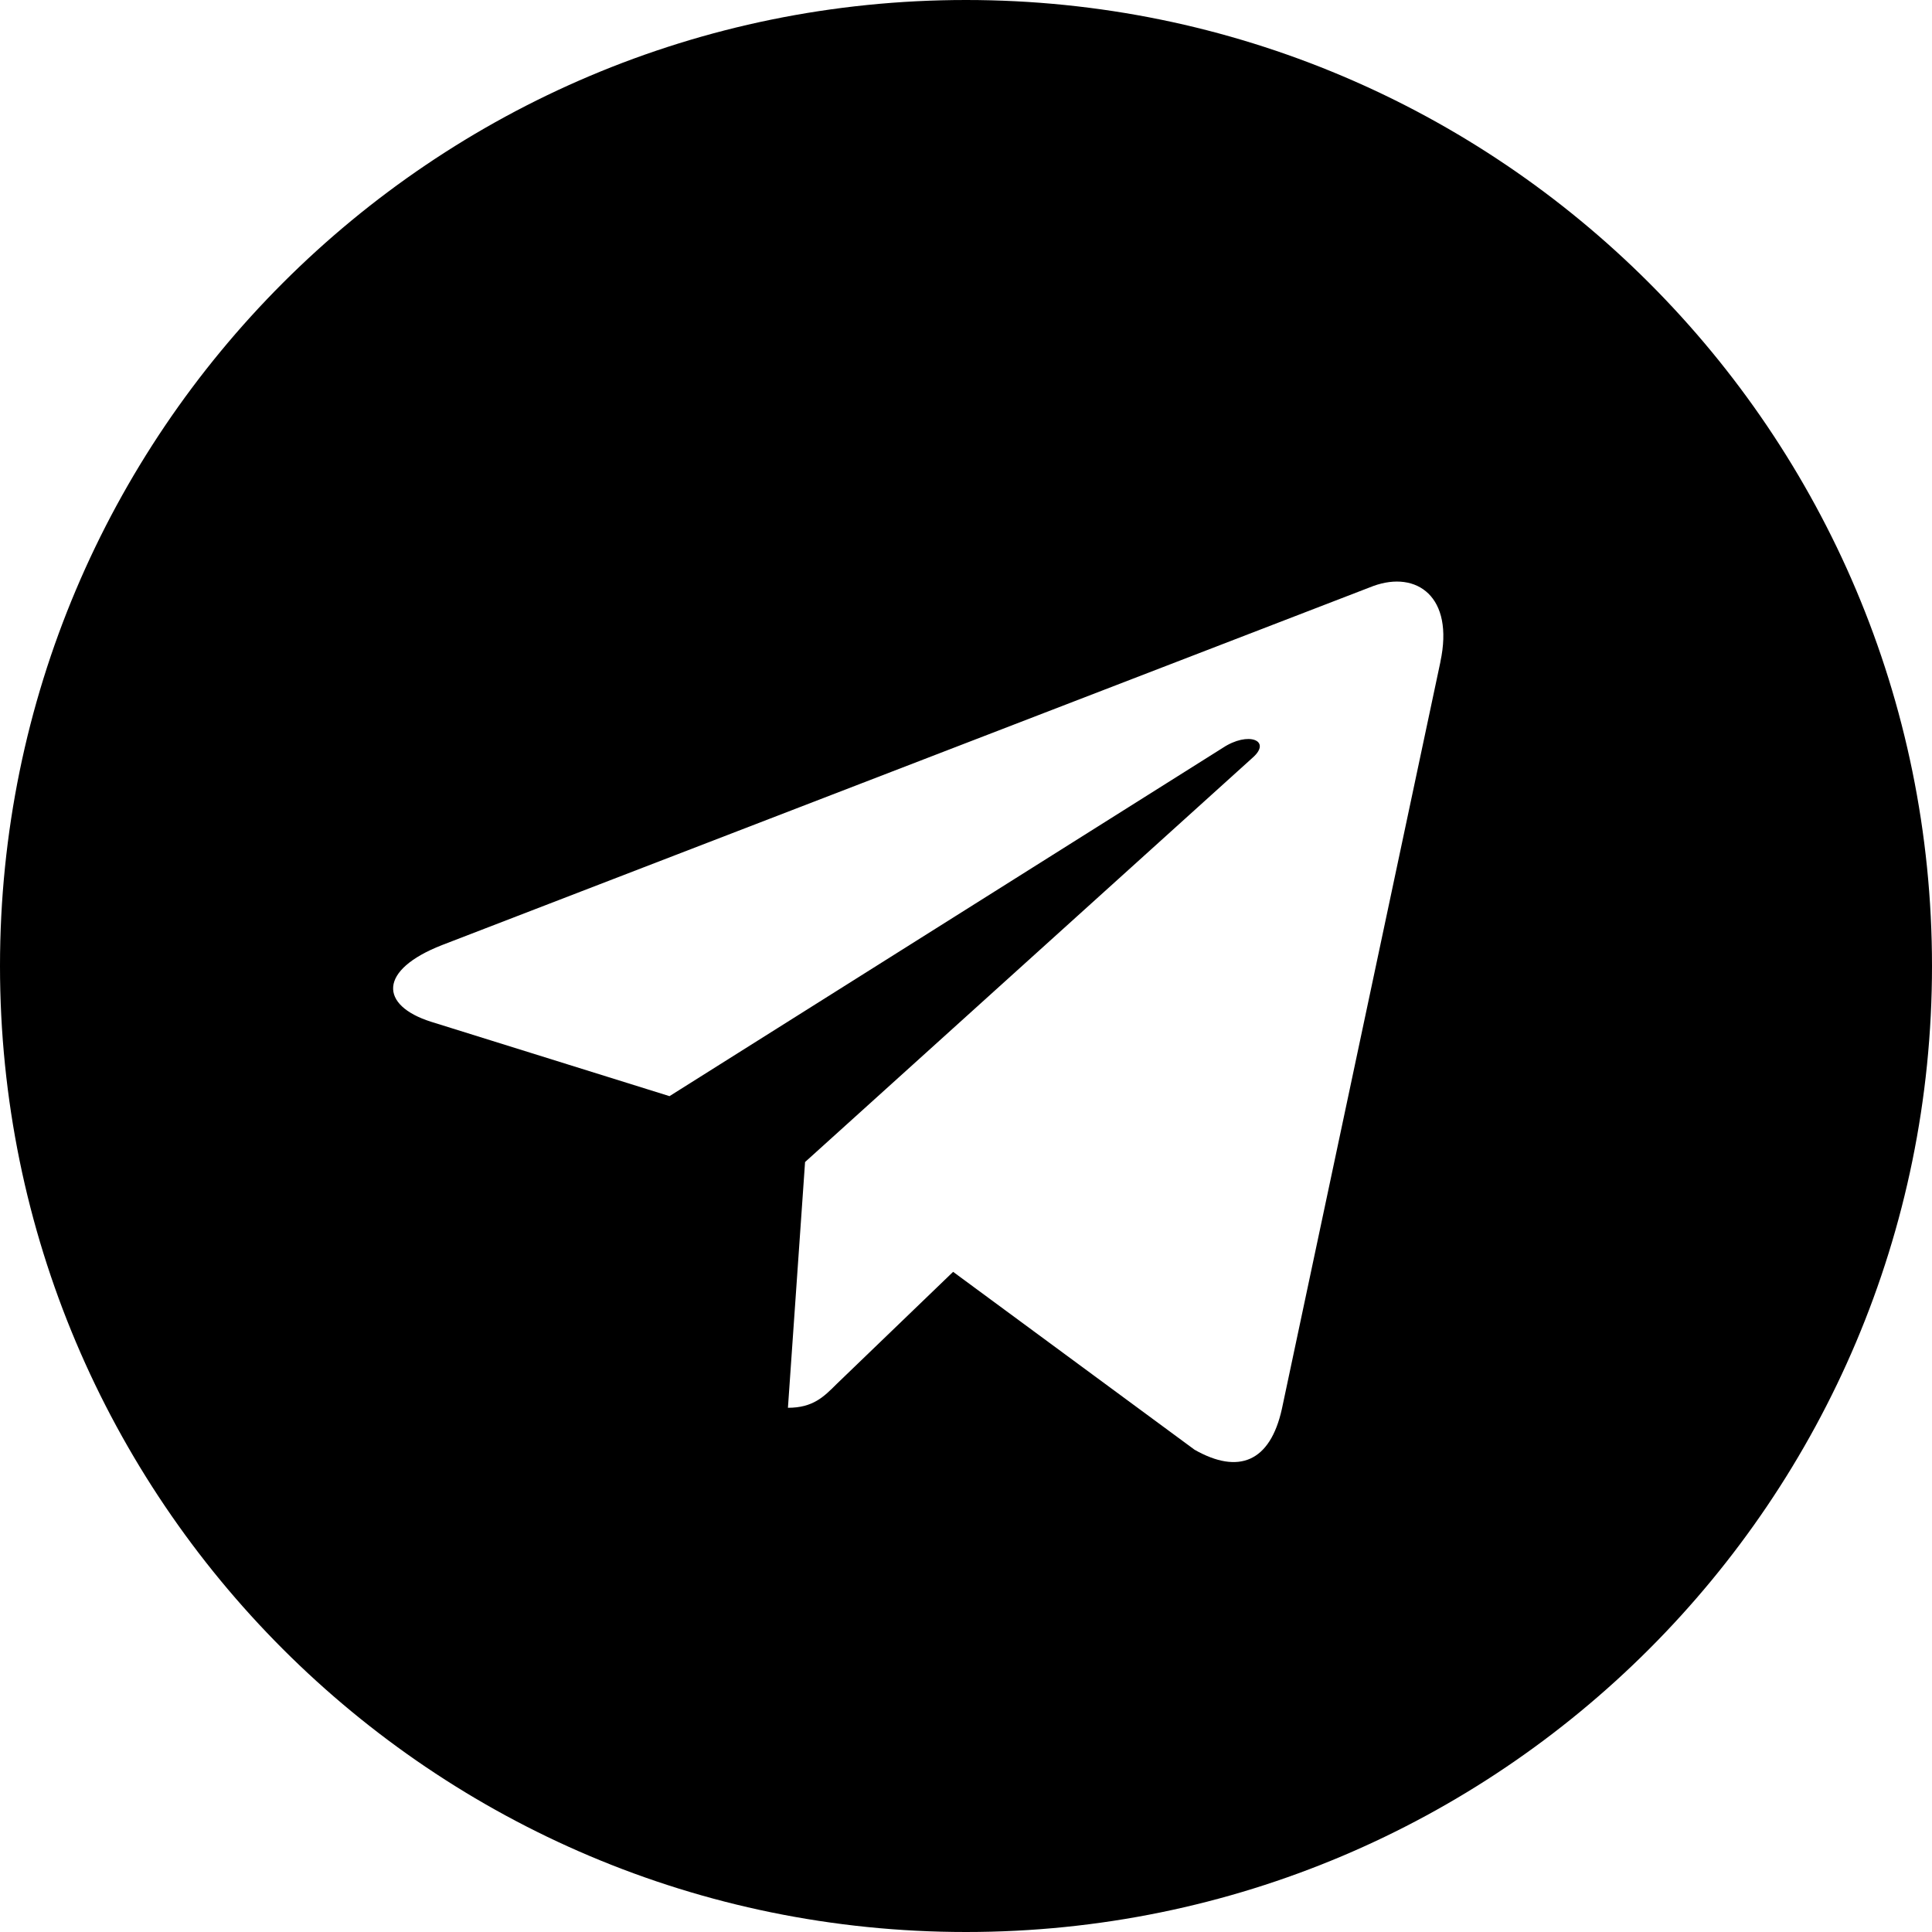
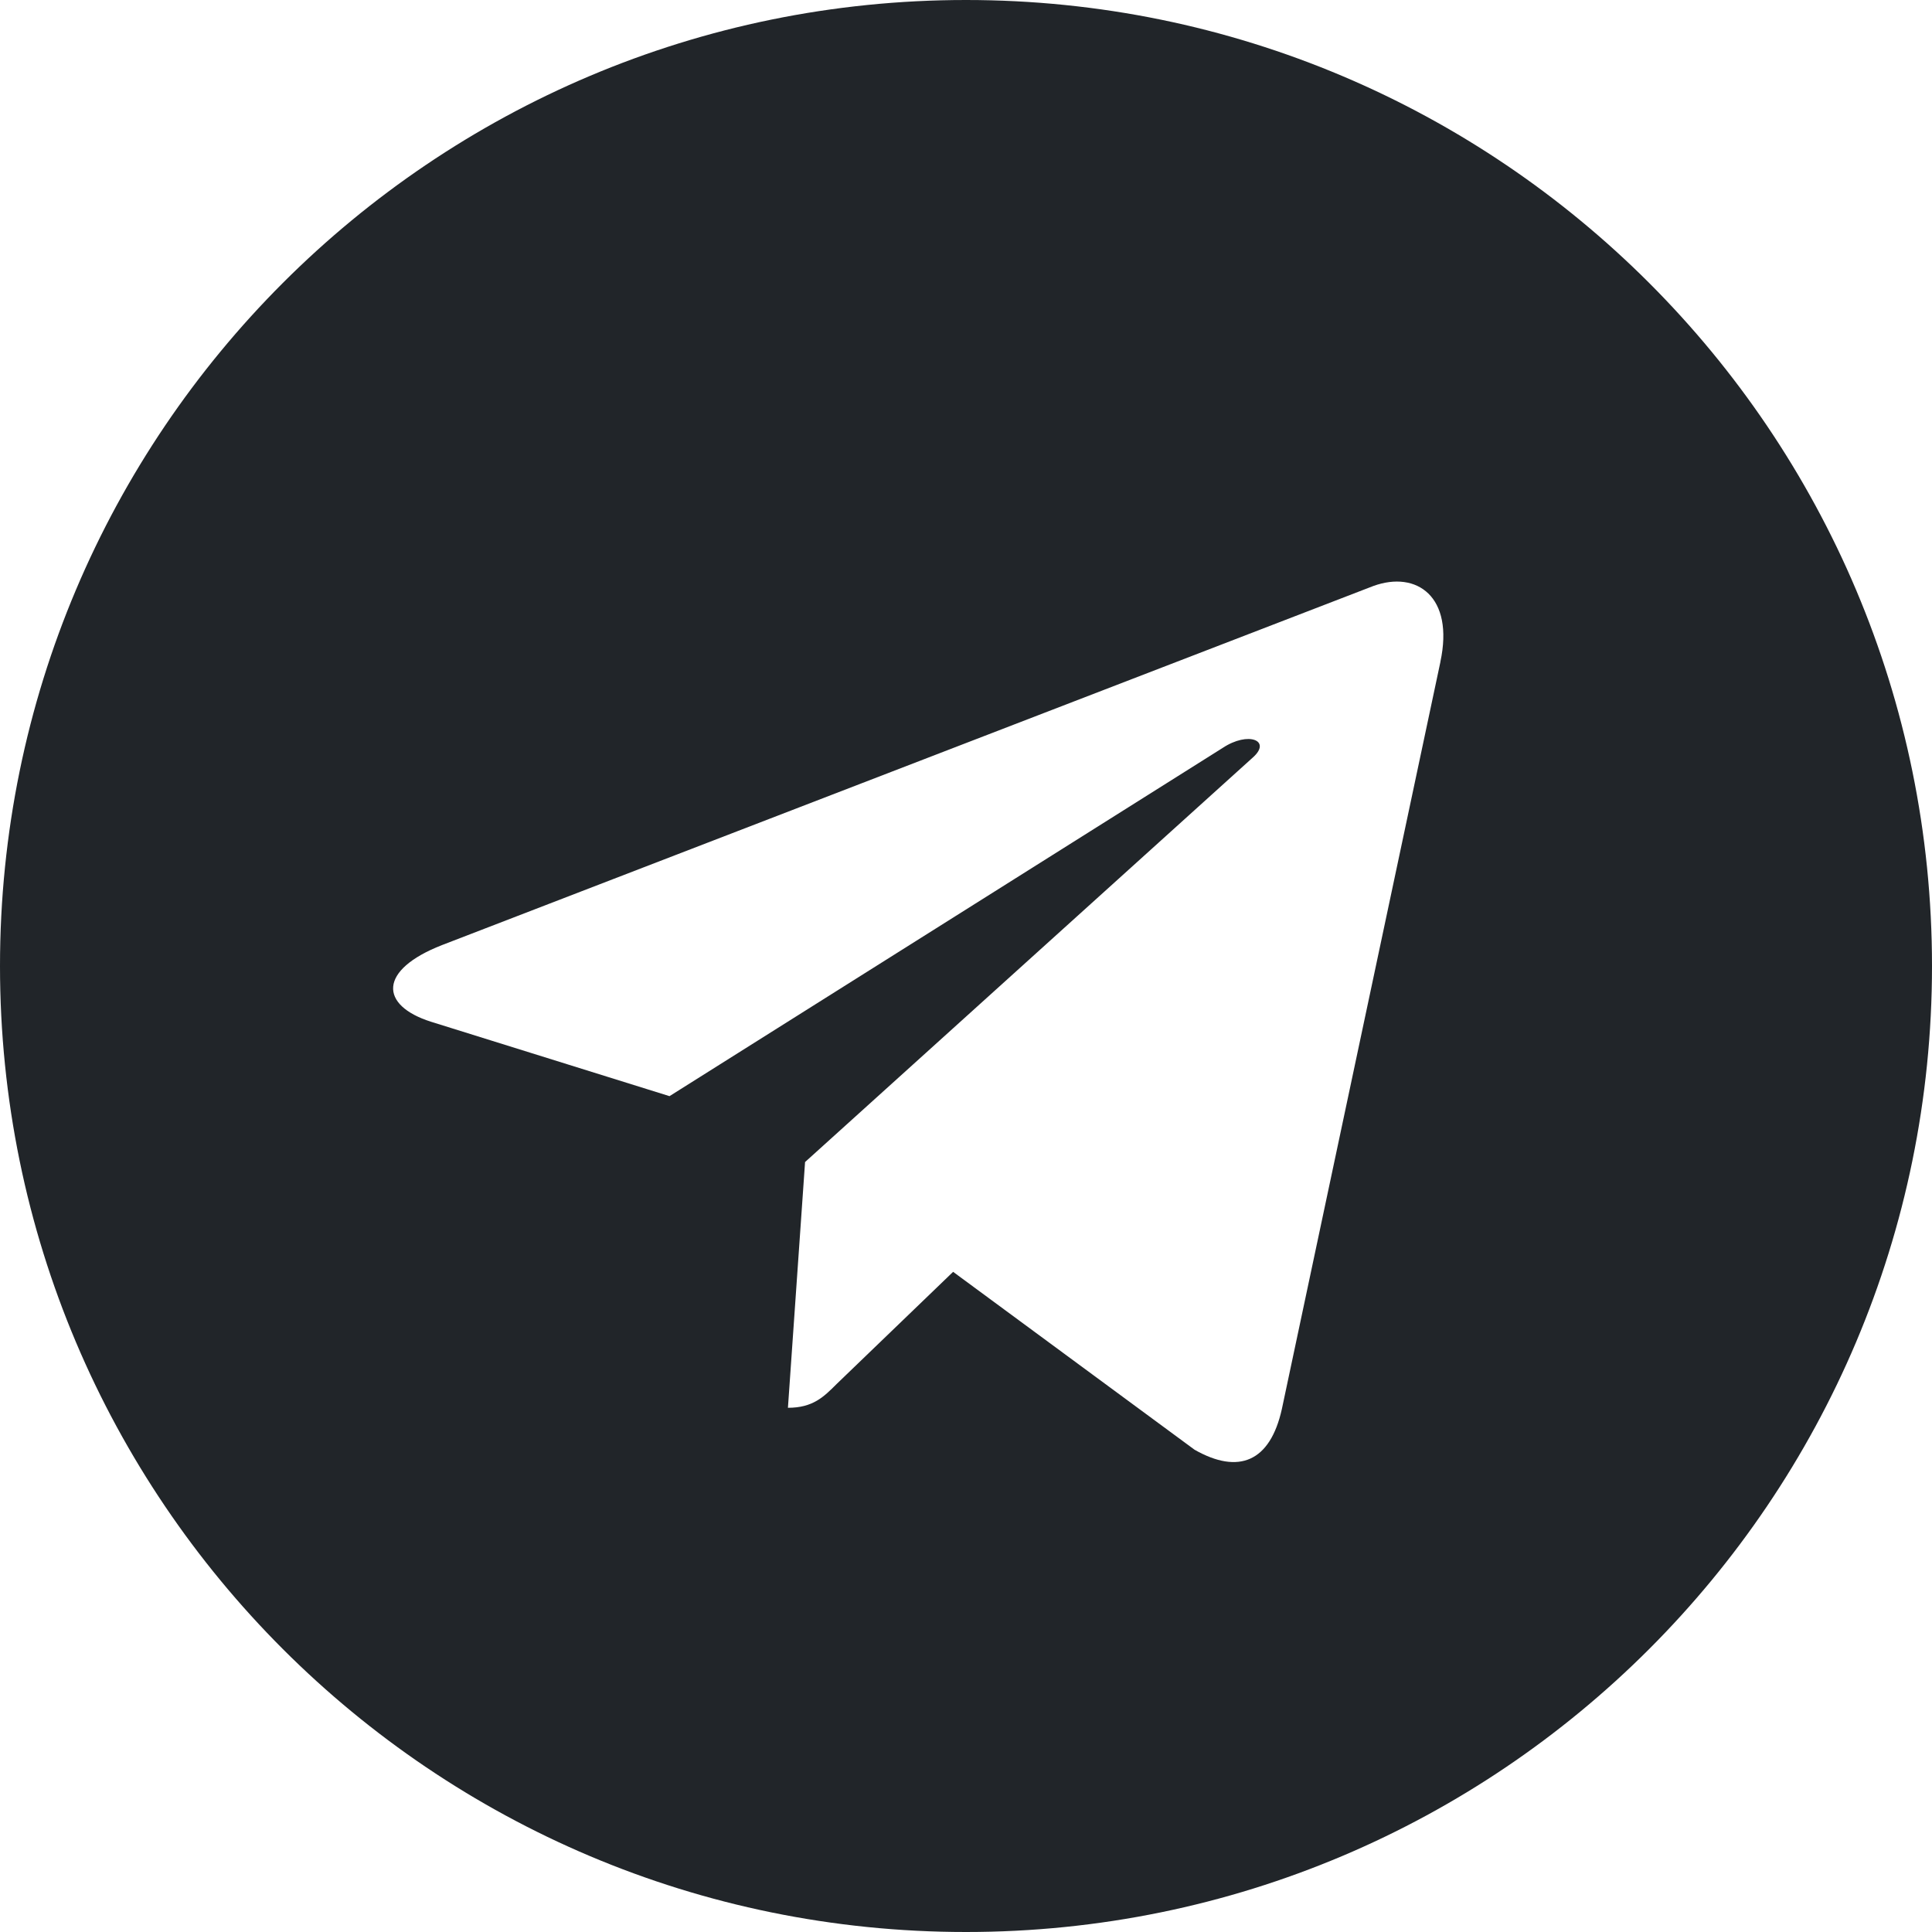
<svg xmlns="http://www.w3.org/2000/svg" width="30" height="30" viewBox="0 0 30 30" fill="none">
-   <path d="M15 30C23.286 30 30 23.286 30 15C30 6.714 23.286 0 15 0C6.714 0 0 6.714 0 15C0 23.286 6.714 30 15 30ZM6.864 14.675L21.326 9.099C21.997 8.856 22.584 9.262 22.366 10.277L22.367 10.276L19.905 21.878C19.723 22.7 19.234 22.9 18.55 22.512L14.8 19.749L12.991 21.491C12.791 21.691 12.623 21.86 12.235 21.86L12.501 18.044L19.451 11.765C19.754 11.499 19.384 11.349 18.985 11.614L10.396 17.021L6.694 15.866C5.89 15.611 5.872 15.062 6.864 14.675Z" fill="black" />
+   <path d="M15 30C23.286 30 30 23.286 30 15C30 6.714 23.286 0 15 0C6.714 0 0 6.714 0 15C0 23.286 6.714 30 15 30ZM6.864 14.675L21.326 9.099C21.997 8.856 22.584 9.262 22.366 10.277L22.367 10.276L19.905 21.878C19.723 22.7 19.234 22.9 18.55 22.512L14.8 19.749L12.991 21.491C12.791 21.691 12.623 21.86 12.235 21.86L12.501 18.044L19.451 11.765C19.754 11.499 19.384 11.349 18.985 11.614L10.396 17.021L6.694 15.866C5.89 15.611 5.872 15.062 6.864 14.675Z" fill="#212529" />
</svg>
